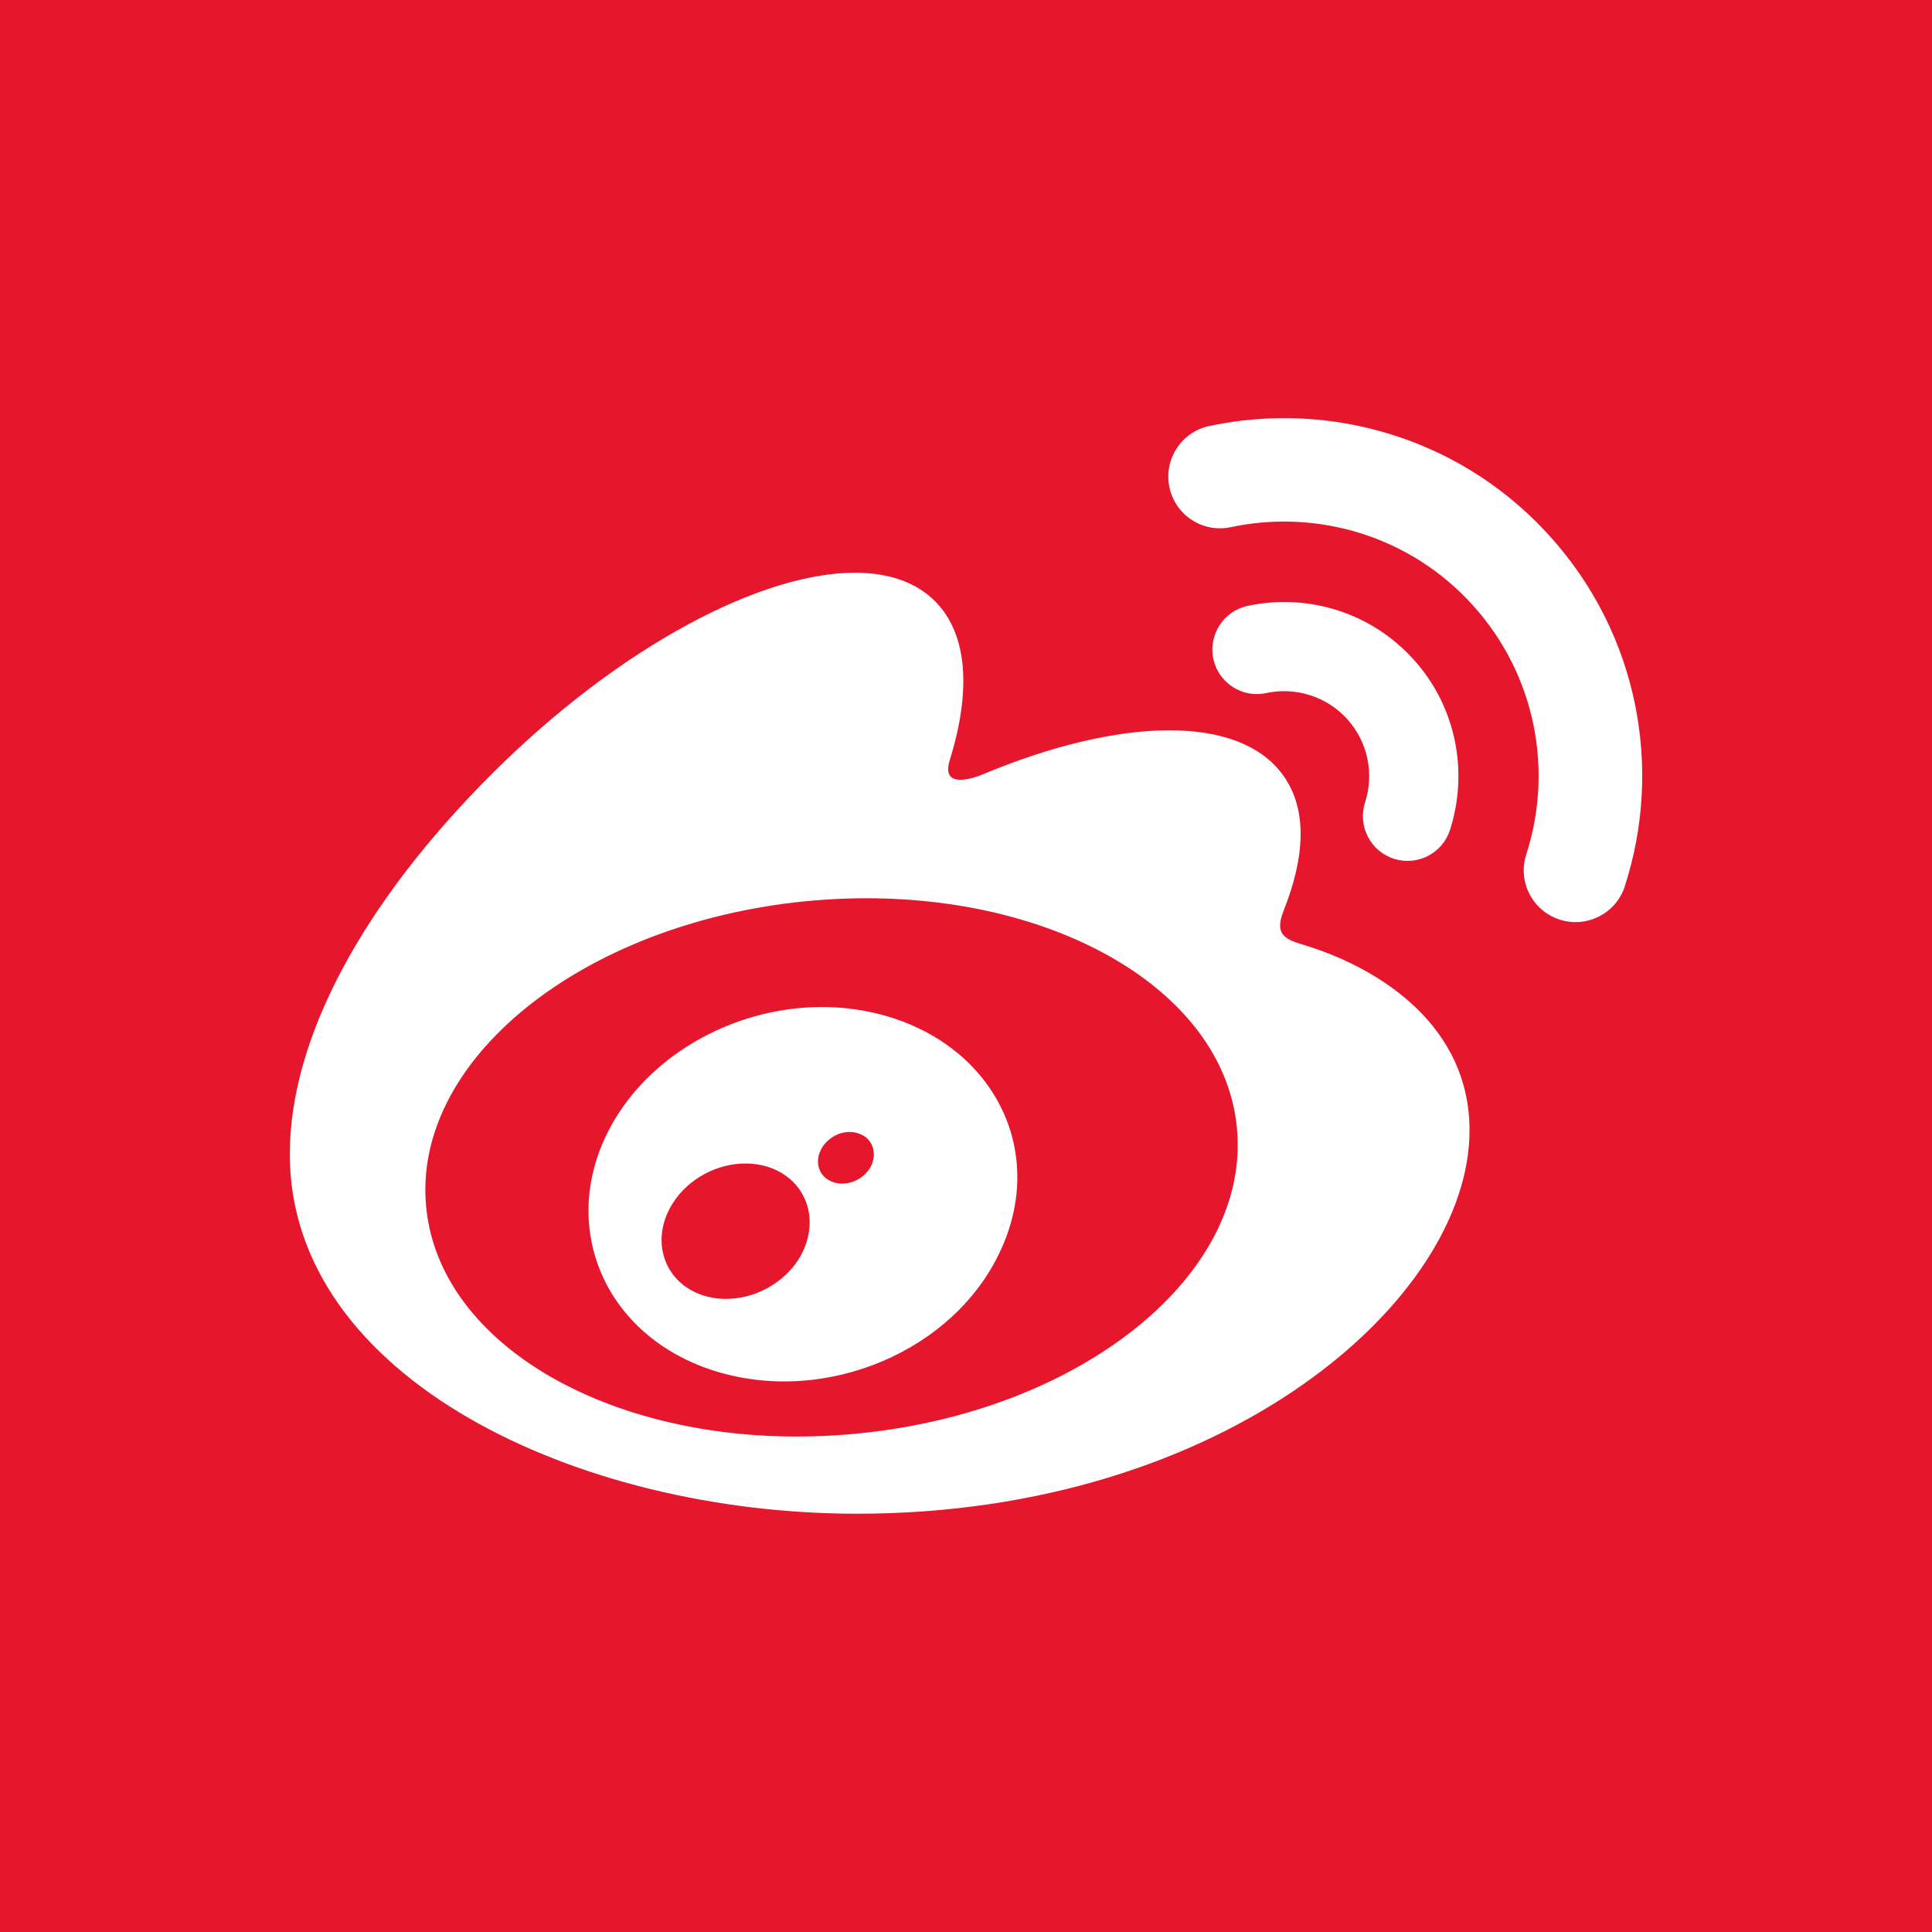
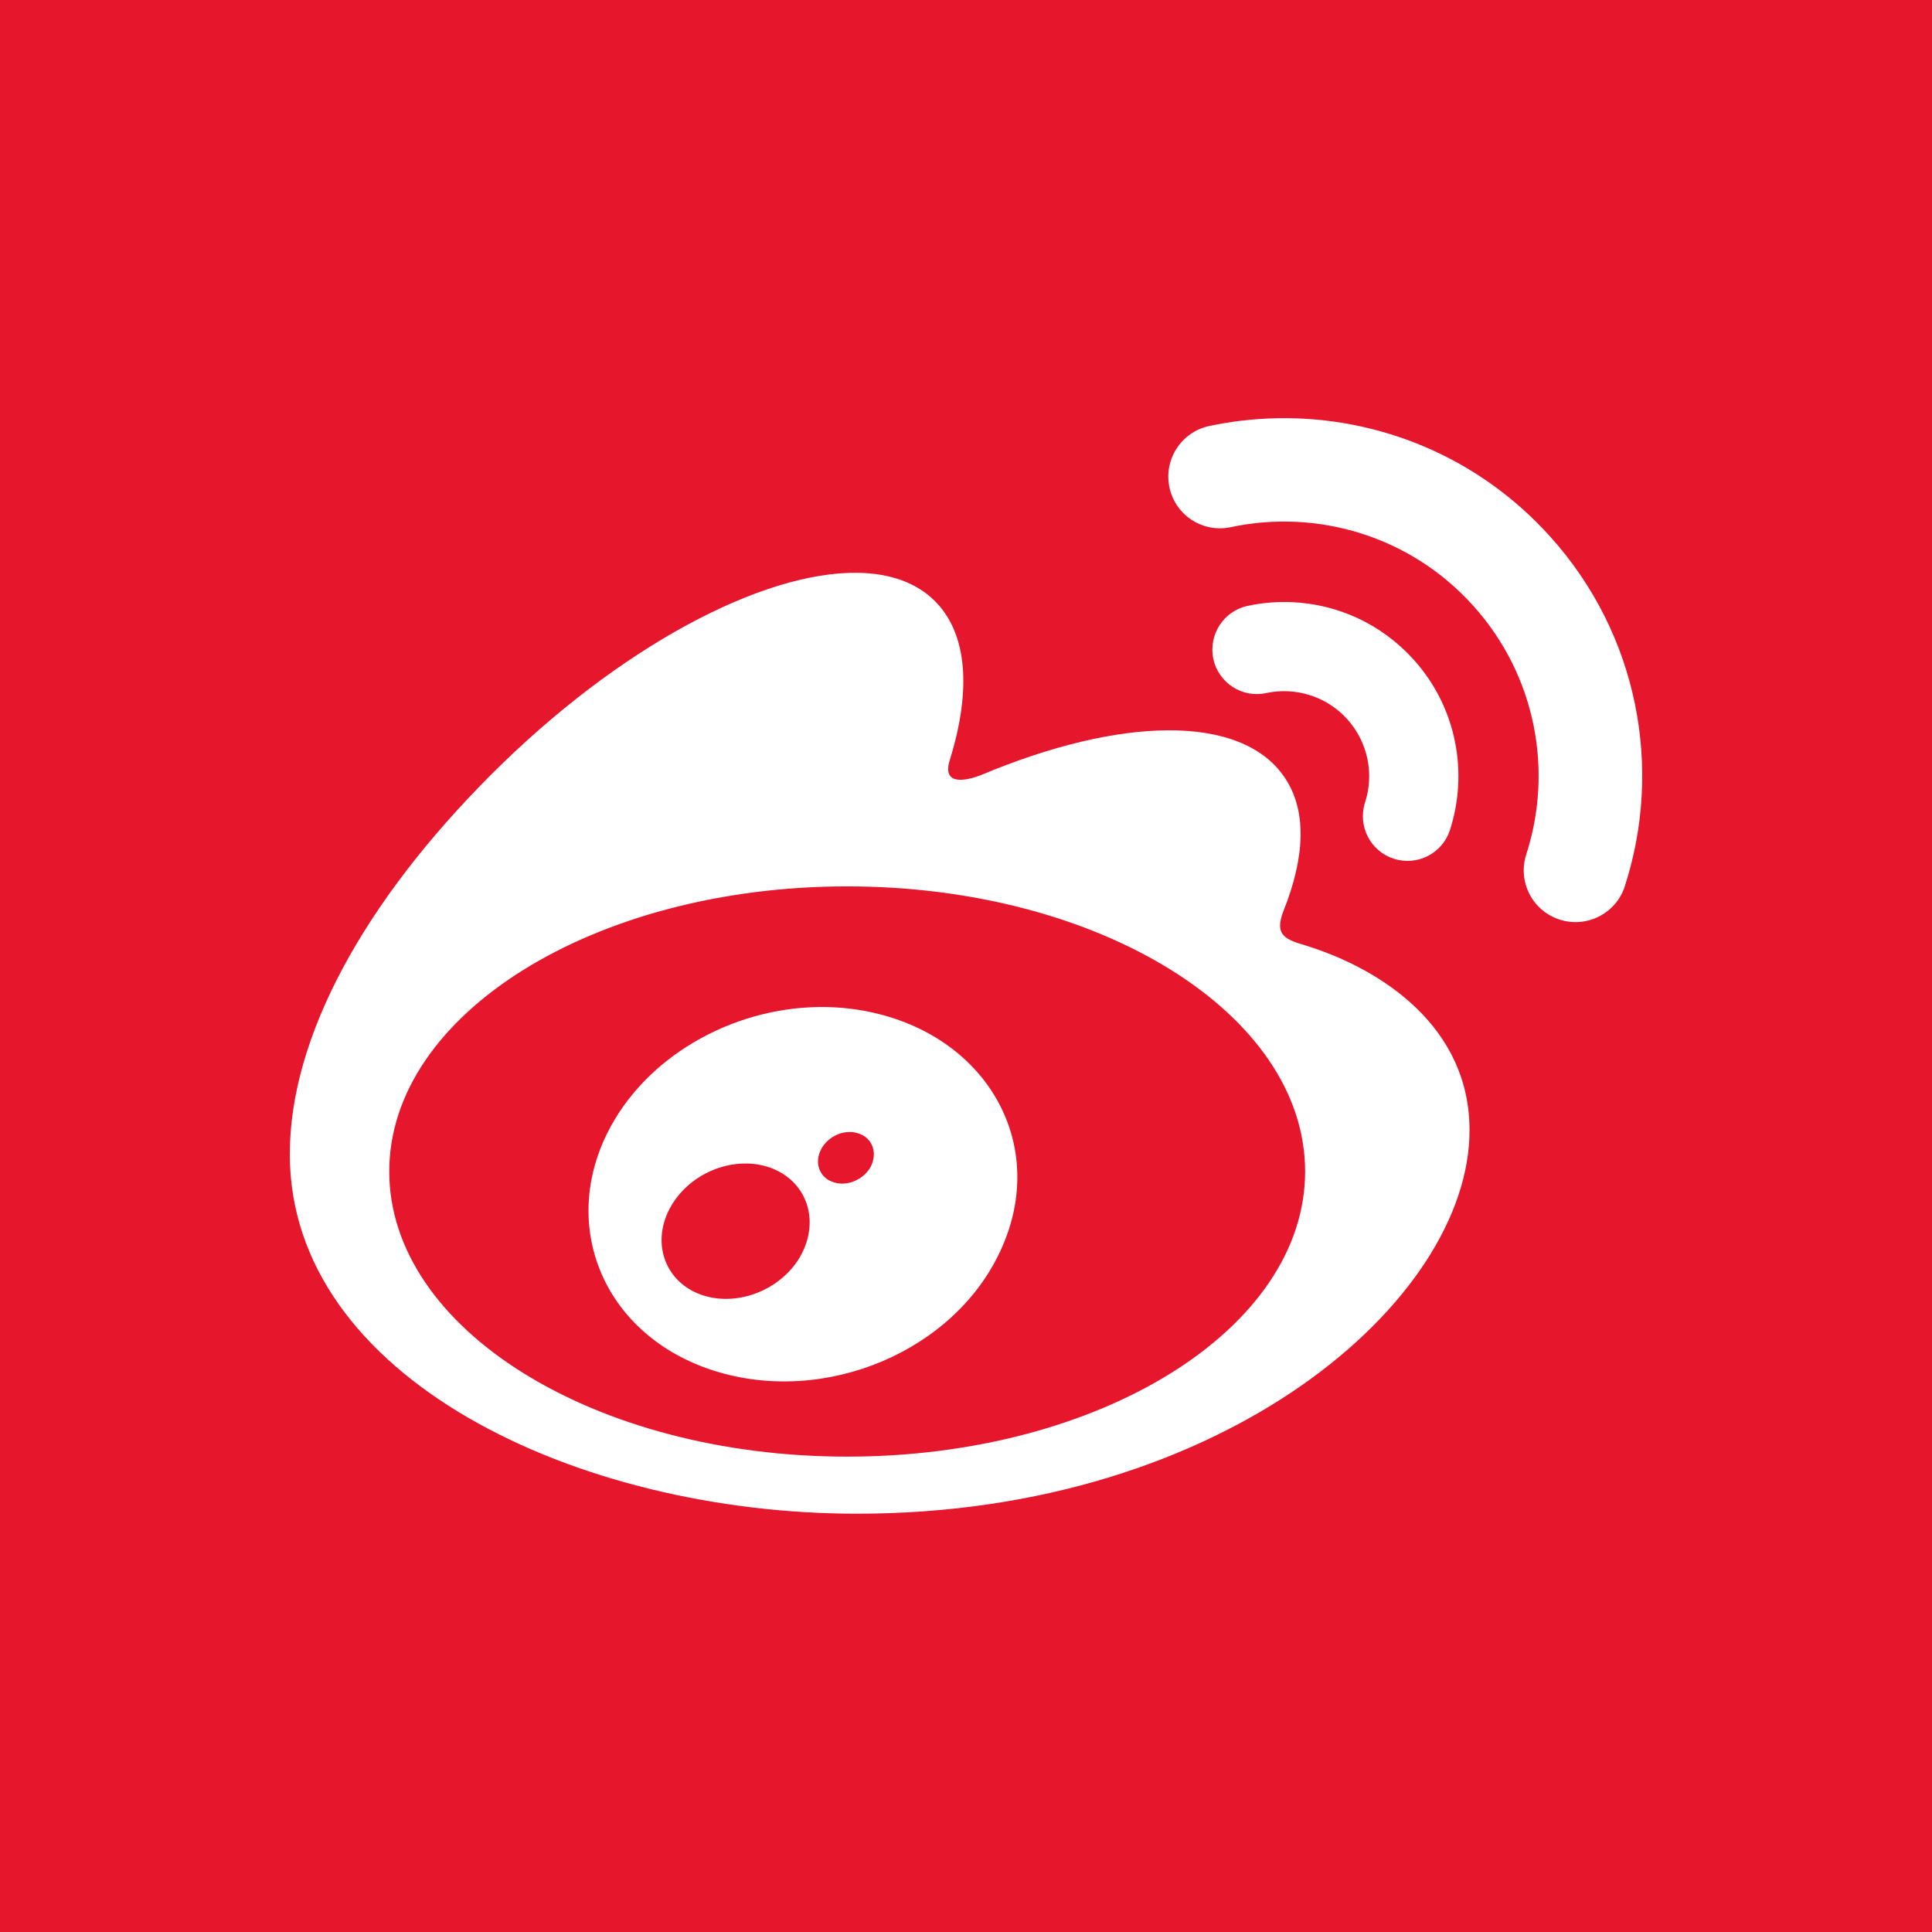
- <svg xmlns="http://www.w3.org/2000/svg" version="1.1" id="social-weibo-bg" x="0px" y="0px" viewBox="0 0 100 100" enable-background="new 0 0 724.7 587.1" xml:space="preserve" width="100" height="100">
+ <svg xmlns="http://www.w3.org/2000/svg" version="1.1" id="social-weibo" x="0px" y="0px" viewBox="0 0 100 100" enable-background="new 0 0 724.7 587.1" xml:space="preserve" width="100" height="100">
  <defs id="defs15" />
-   <path style="fill:#e6162d" d="M 0 0 L 0 100 L 100 100 L 100 0 L 0 0 z M 66.146 21.646 C 71.313 21.558 76.489 23.614 80.225 27.758 C 84.822 32.848 86.07 39.794 84.1 45.869 L 84.1 45.877 C 83.646 47.277 82.139 48.052 80.729 47.598 C 79.318 47.144 78.544 45.637 78.998 44.227 C 80.399 39.9 79.511 34.964 76.246 31.342 C 72.981 27.72 68.162 26.339 63.709 27.285 C 62.26 27.594 60.84 26.677 60.531 25.229 C 60.222 23.789 61.139 22.36 62.588 22.051 C 63.761 21.801 64.954 21.667 66.146 21.646 z M 44.422 29.646 C 46.067 29.677 47.435 30.153 48.4 31.121 C 50.1 32.831 50.263 35.775 49.172 39.301 C 48.592 41.068 50.834 40.094 50.834 40.094 C 57.962 37.109 64.181 36.934 66.451 40.18 C 67.668 41.918 67.554 44.342 66.434 47.152 C 65.922 48.447 66.597 48.64 67.582 48.939 C 71.6 50.185 76.072 53.2 76.062 58.512 C 76.062 67.291 63.401 78.35 44.363 78.35 C 29.846 78.35 15 71.309 15 59.738 C 15 53.683 18.835 46.681 25.432 40.084 C 32.045 33.47 39.486 29.556 44.422 29.646 z M 66.889 31.168 C 69.206 31.273 71.485 32.271 73.166 34.133 C 75.407 36.615 76.005 39.998 75.049 42.963 C 74.653 44.18 73.36 44.836 72.143 44.449 C 70.926 44.053 70.266 42.748 70.652 41.541 C 71.126 40.092 70.828 38.442 69.736 37.225 C 68.645 36.017 67.023 35.554 65.535 35.873 C 64.299 36.143 63.071 35.349 62.801 34.104 C 62.54 32.858 63.332 31.622 64.578 31.361 C 65.339 31.197 66.116 31.133 66.889 31.168 z M 45.805 46.508 C 45.155 46.488 44.496 46.488 43.83 46.51 C 43.12 46.533 42.402 46.579 41.678 46.65 C 30.097 47.8 21.307 54.889 22.061 62.5 C 22.814 70.101 32.82 75.347 44.41 74.197 C 55.991 73.058 64.781 65.958 64.018 58.348 C 63.364 51.667 55.555 46.807 45.805 46.508 z M 42.412 52.123 C 43.466 52.112 44.526 52.234 45.561 52.504 C 51.269 53.982 54.185 59.361 51.848 64.596 C 49.481 69.937 42.682 72.796 36.906 70.932 C 31.343 69.135 28.976 63.631 31.42 58.676 C 33.366 54.729 37.843 52.171 42.412 52.123 z M 43.951 58.59 C 43.401 58.6 42.841 58.913 42.537 59.42 C 42.141 60.096 42.353 60.878 43.049 61.158 C 43.744 61.448 44.643 61.119 45.049 60.424 C 45.435 59.719 45.184 58.937 44.488 58.686 C 44.317 58.618 44.135 58.587 43.951 58.59 z M 38.637 60.223 C 37.175 60.204 35.663 60.964 34.83 62.268 C 33.71 64.016 34.24 66.093 36.018 66.904 C 37.824 67.725 40.229 66.943 41.35 65.156 C 42.451 63.35 41.871 61.292 40.055 60.51 C 39.606 60.321 39.124 60.229 38.637 60.223 z " id="rect7" />
+   <path d="M 0 0 L 0 100 L 100 100 L 100 0 L 0 0 z M 66.146 21.646 C 71.313 21.558 76.489 23.616 80.225 27.76 C 84.822 32.85 86.07 39.794 84.1 45.869 L 84.1 45.877 C 83.646 47.277 82.137 48.052 80.727 47.598 C 79.316 47.144 78.544 45.637 78.998 44.227 C 80.399 39.9 79.511 34.966 76.246 31.344 C 72.981 27.722 68.162 26.339 63.709 27.285 C 62.26 27.594 60.84 26.679 60.531 25.23 C 60.222 23.791 61.139 22.36 62.588 22.051 C 63.761 21.801 64.954 21.667 66.146 21.646 z M 44.422 29.648 C 46.067 29.679 47.435 30.153 48.4 31.121 C 50.1 32.831 50.263 35.776 49.172 39.301 C 48.592 41.068 50.834 40.094 50.834 40.094 C 57.962 37.109 64.181 36.935 66.451 40.18 C 67.668 41.918 67.552 44.344 66.432 47.154 C 65.92 48.448 66.597 48.64 67.582 48.939 C 71.6 50.185 76.072 53.2 76.062 58.512 C 76.062 67.291 63.399 78.35 44.361 78.35 C 29.844 78.35 15 71.309 15 59.738 C 15 53.683 18.835 46.681 25.432 40.084 C 32.045 33.471 39.486 29.558 44.422 29.648 z M 66.889 31.168 C 69.206 31.273 71.483 32.273 73.164 34.135 C 75.405 36.617 76.005 39.998 75.049 42.963 C 74.653 44.18 73.358 44.836 72.141 44.449 C 70.924 44.053 70.266 42.75 70.652 41.543 C 71.126 40.094 70.826 38.442 69.734 37.225 C 68.643 36.017 67.023 35.554 65.535 35.873 C 64.299 36.143 63.071 35.351 62.801 34.105 C 62.54 32.86 63.332 31.622 64.578 31.361 C 65.339 31.197 66.116 31.133 66.889 31.168 z M 43.85 45.879 C 30.762 45.879 20.148 52.485 20.148 60.637 C 20.148 68.788 30.762 75.395 43.85 75.395 C 56.937 75.395 67.553 68.788 67.553 60.637 C 67.553 52.485 56.937 45.879 43.85 45.879 z M 42.412 52.123 C 43.466 52.112 44.526 52.234 45.561 52.504 C 51.269 53.982 54.185 59.361 51.848 64.596 C 49.481 69.937 42.682 72.796 36.906 70.932 C 31.343 69.135 28.976 63.63 31.42 58.676 C 33.366 54.729 37.843 52.171 42.412 52.123 z M 43.951 58.592 C 43.401 58.602 42.841 58.913 42.537 59.42 C 42.141 60.096 42.353 60.878 43.049 61.158 C 43.744 61.448 44.643 61.119 45.049 60.424 C 45.435 59.719 45.184 58.937 44.488 58.686 C 44.317 58.618 44.135 58.588 43.951 58.592 z M 38.637 60.223 C 37.175 60.204 35.663 60.966 34.83 62.27 C 33.71 64.018 34.24 66.093 36.018 66.904 C 37.824 67.725 40.229 66.943 41.35 65.156 C 42.451 63.35 41.871 61.294 40.055 60.512 C 39.606 60.323 39.124 60.229 38.637 60.223 z " id="rect7" style="fill:#e6162d;fill-opacity:1" />
</svg>
